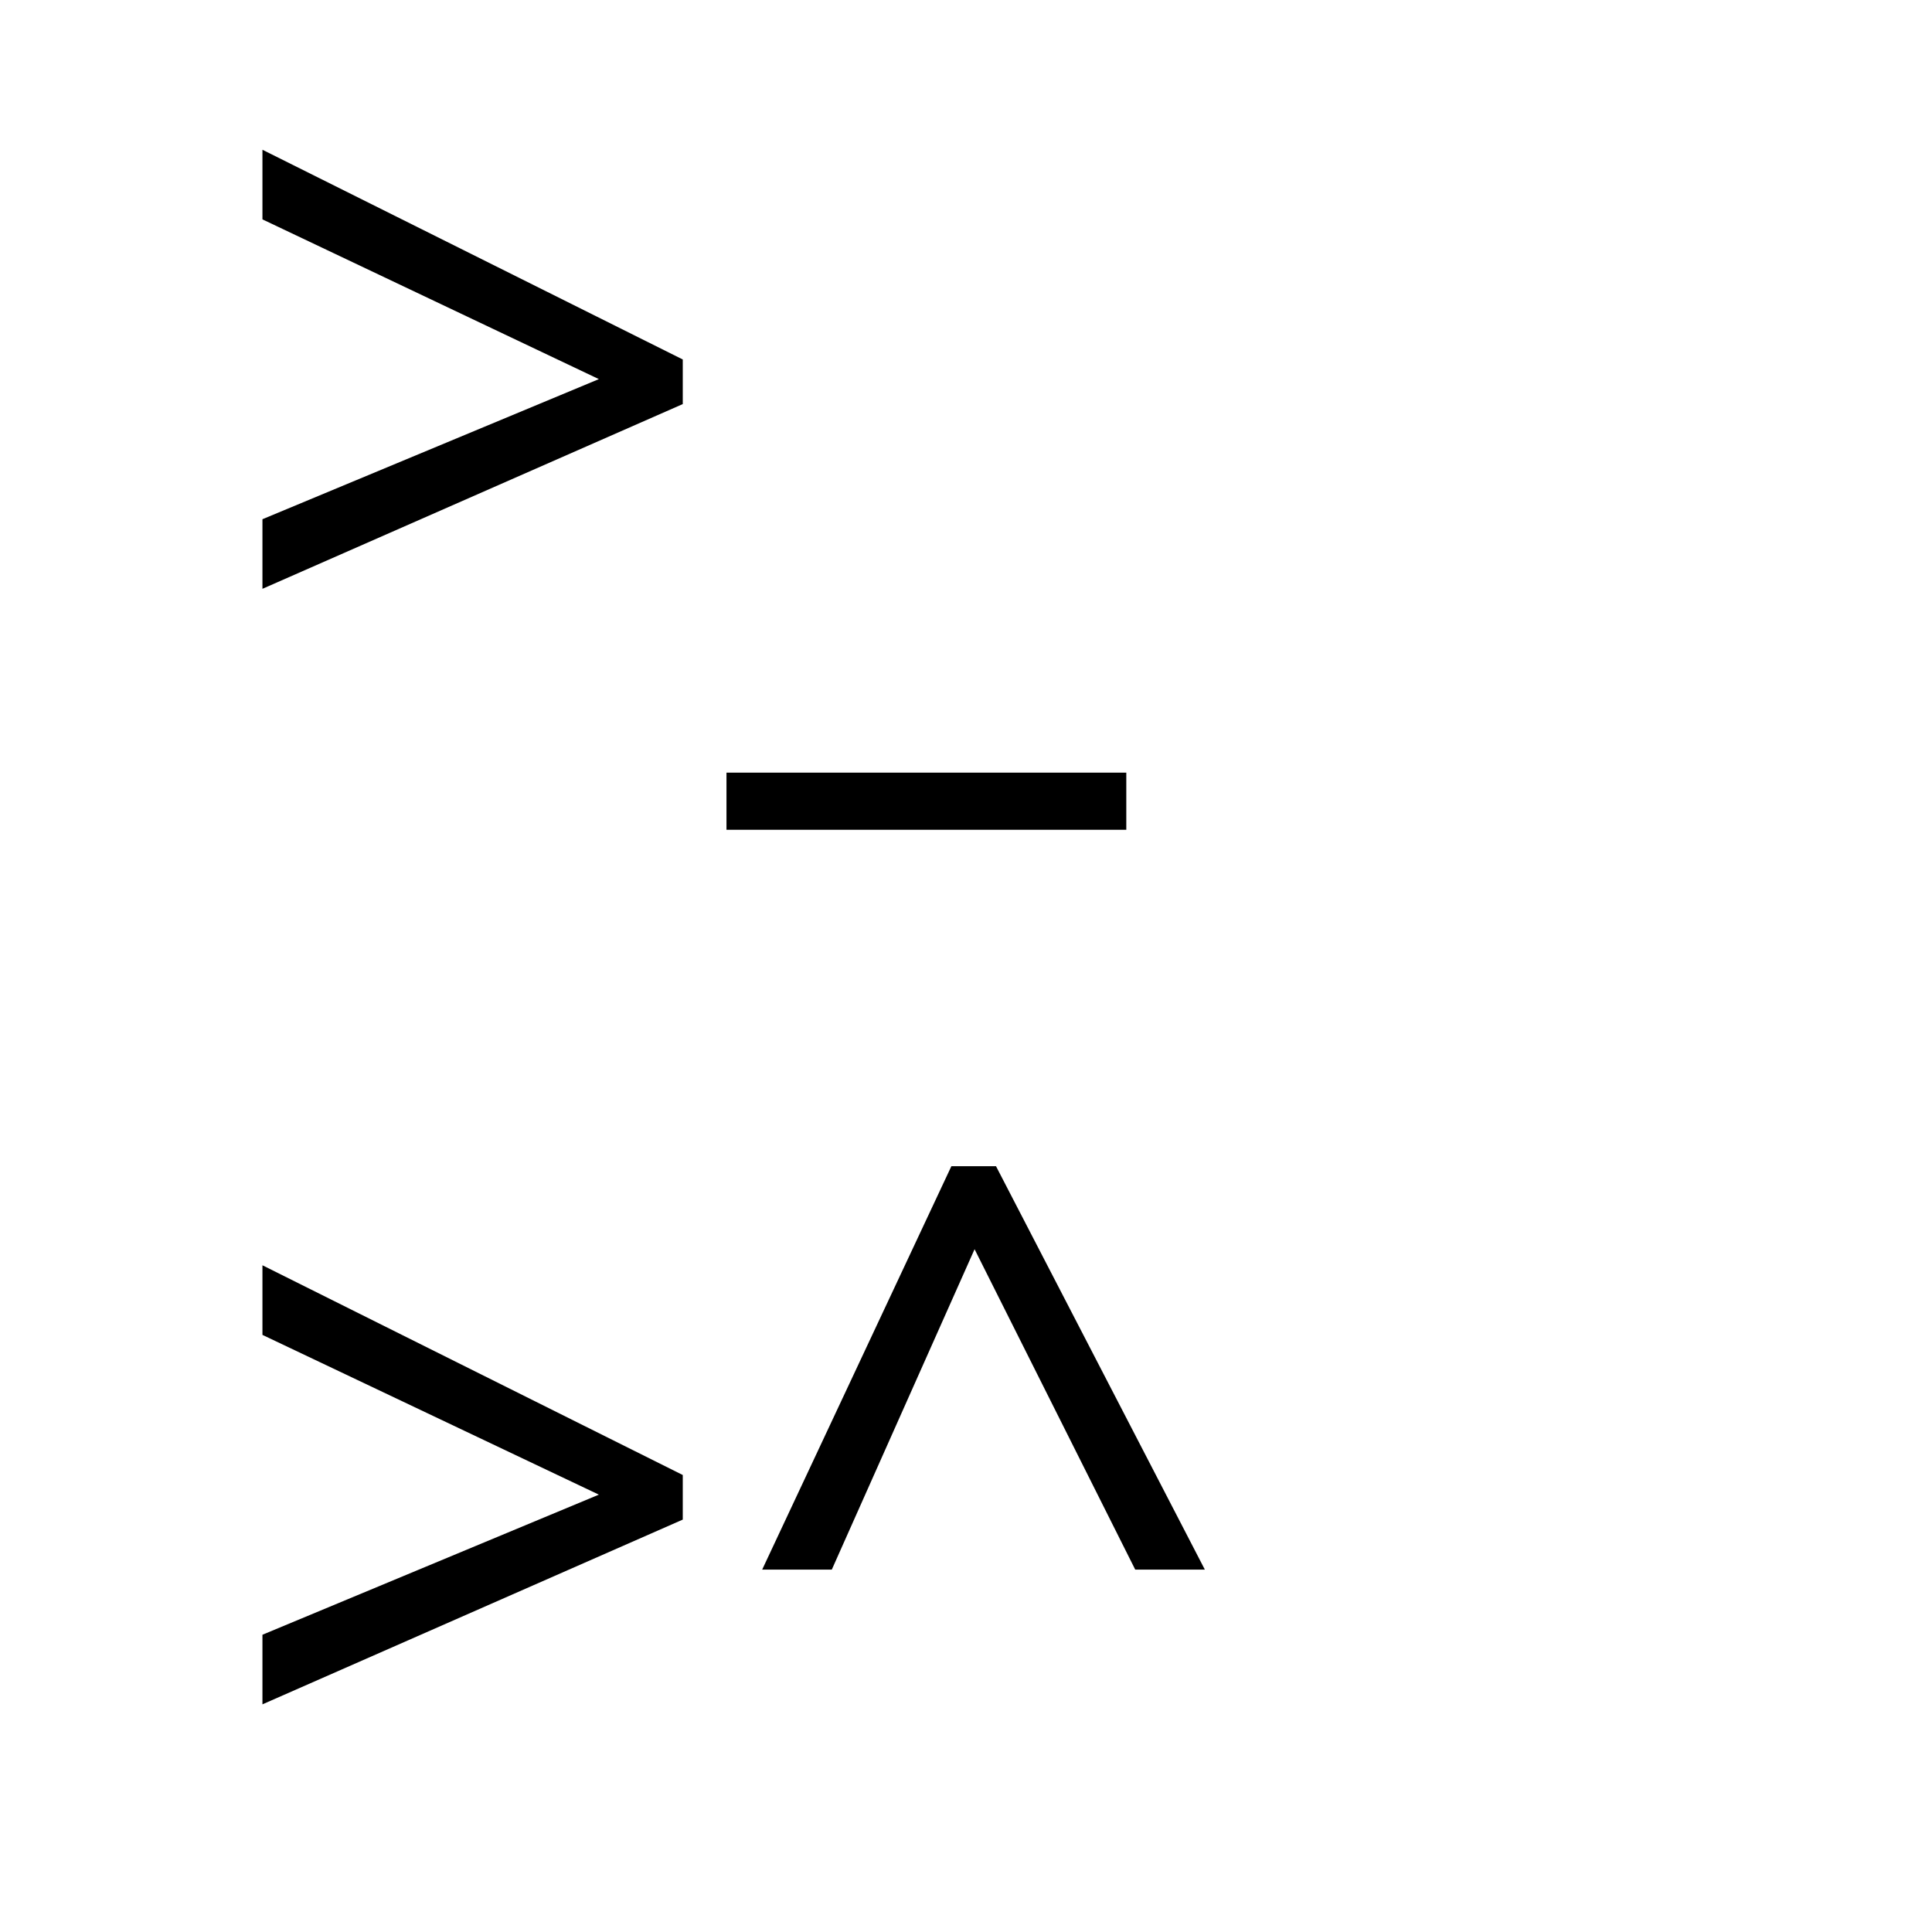
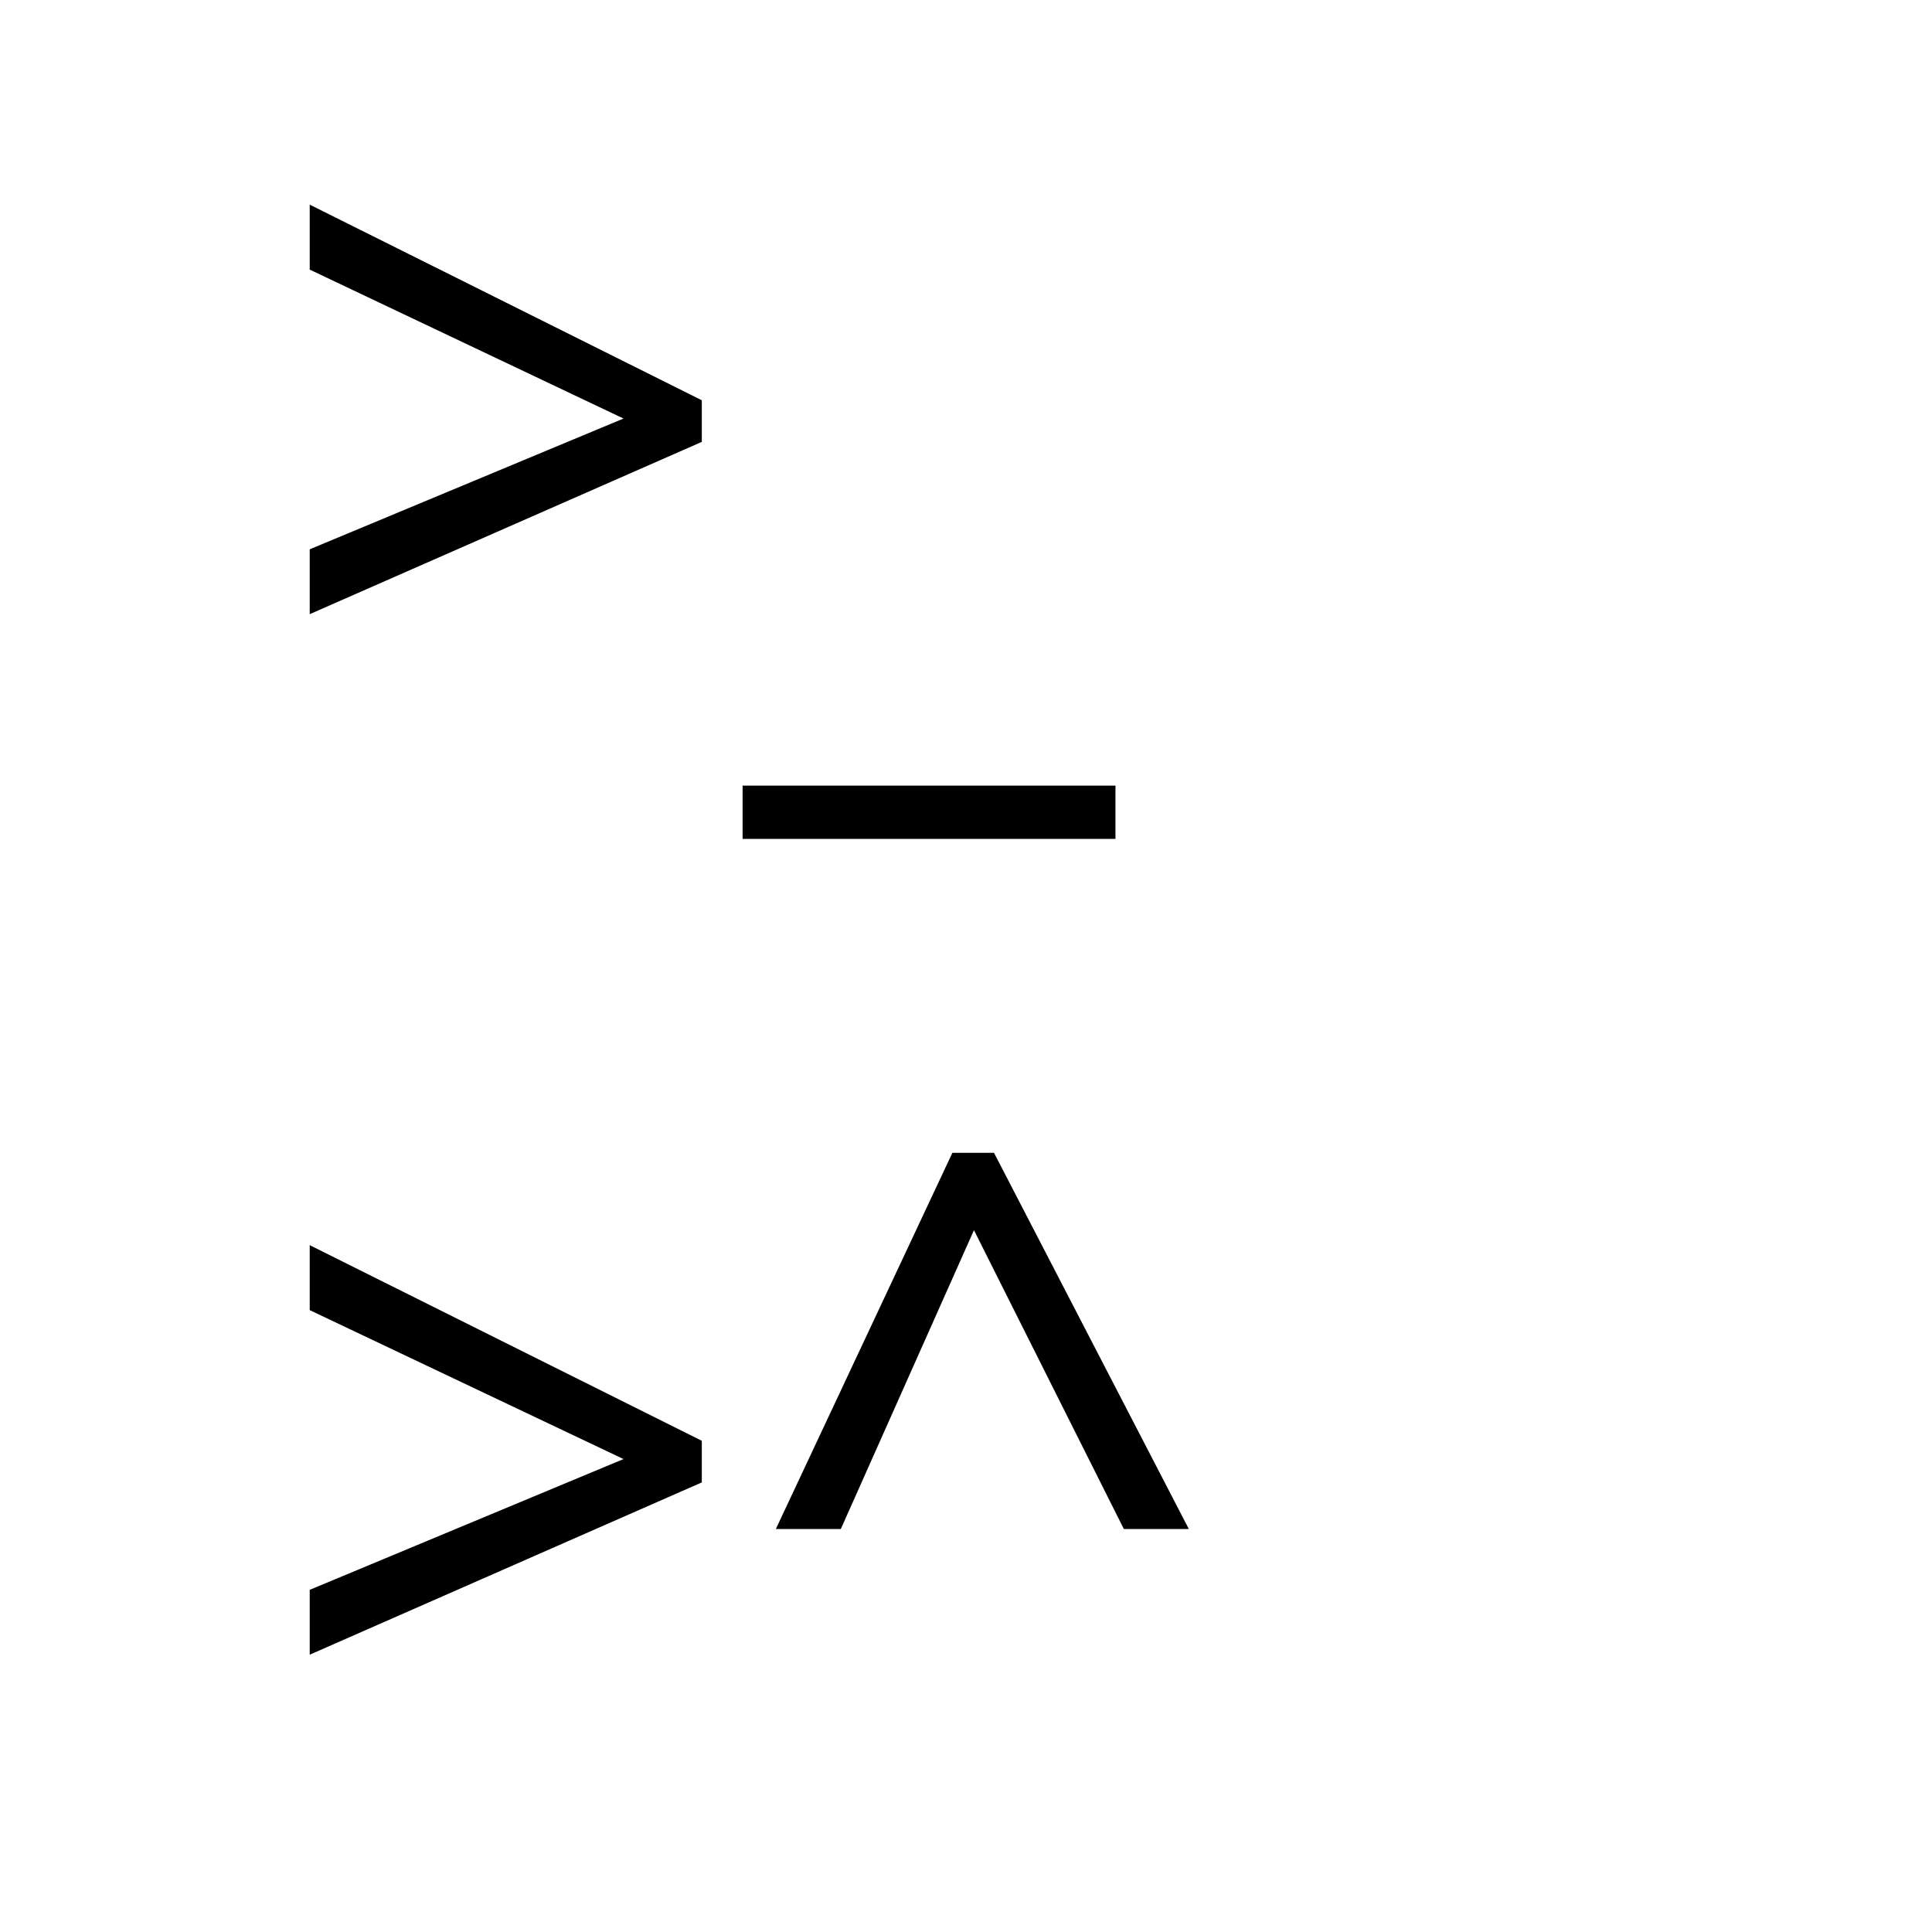
- <svg xmlns="http://www.w3.org/2000/svg" width="256mm" height="256mm" viewBox="0 0 907.087 907.087" id="svg2" version="1.1">
+ <svg xmlns="http://www.w3.org/2000/svg" width="256" height="256" viewBox="0 0 256 256" id="svg2" version="1.1">
  <defs id="defs4" />
-   <g id="layer1" transform="translate(0,-145.2756)">
-     <text xml:space="preserve" style="font-style:normal;font-weight:normal;font-size:418.996px;line-height:125%;font-family:sans-serif;letter-spacing:0px;word-spacing:0px;fill:#000000;fill-opacity:1;stroke:none;stroke-width:1px;stroke-linecap:butt;stroke-linejoin:miter;stroke-opacity:1" x="102.266" y="470.338" id="text4136">
-       <tspan id="tspan4138" x="102.266" y="470.338">&gt;_</tspan>
-       <tspan x="102.266" y="994.083" id="tspan4140">&gt;^</tspan>
+   <g id="layer1" transform="translate(0,-796.3622)">
+     <text xml:space="preserve" style="font-style:normal;font-weight:normal;font-size:110.302px;line-height:125%;font-family:sans-serif;letter-spacing:0px;word-spacing:0px;fill:#000000;fill-opacity:1;stroke:none;stroke-width:1px;stroke-linecap:butt;stroke-linejoin:miter;stroke-opacity:1" x="35.525" y="890.539" id="text4136">
+       <tspan id="tspan4138" x="35.525" y="890.539">&gt;_</tspan>
+       <tspan x="35.525" y="1028.417" id="tspan4140">&gt;^</tspan>
    </text>
  </g>
</svg>
